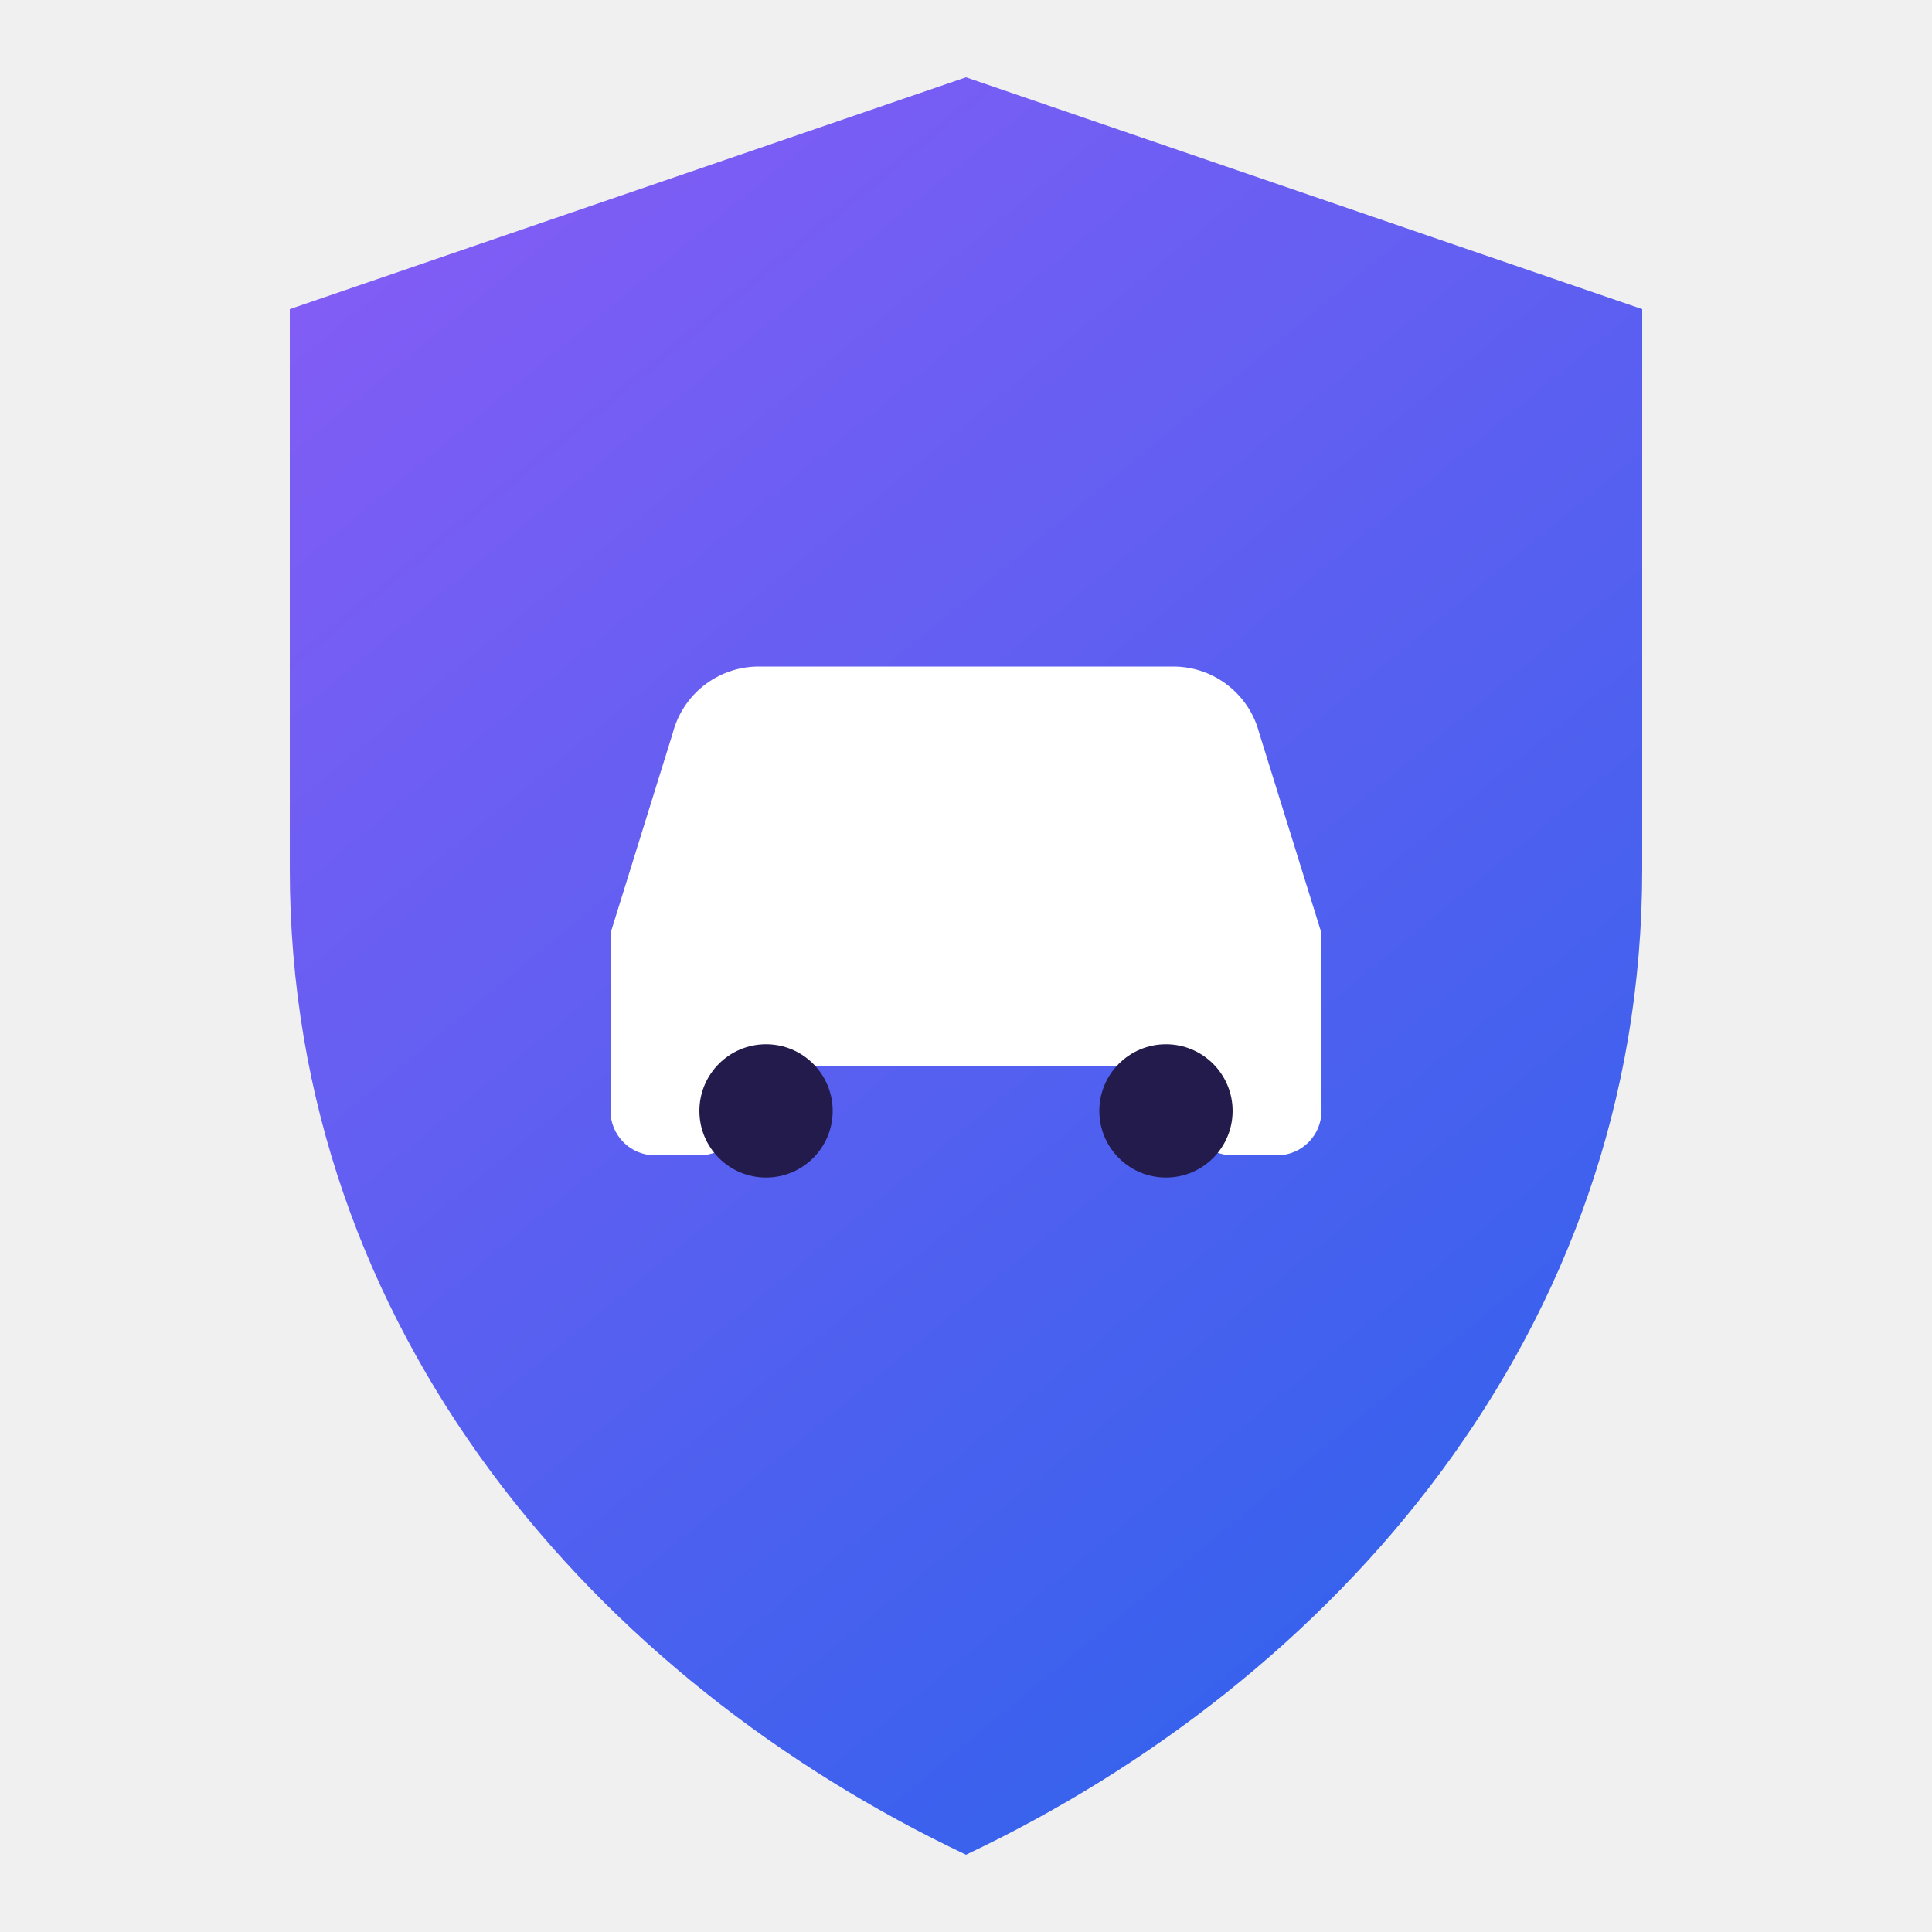
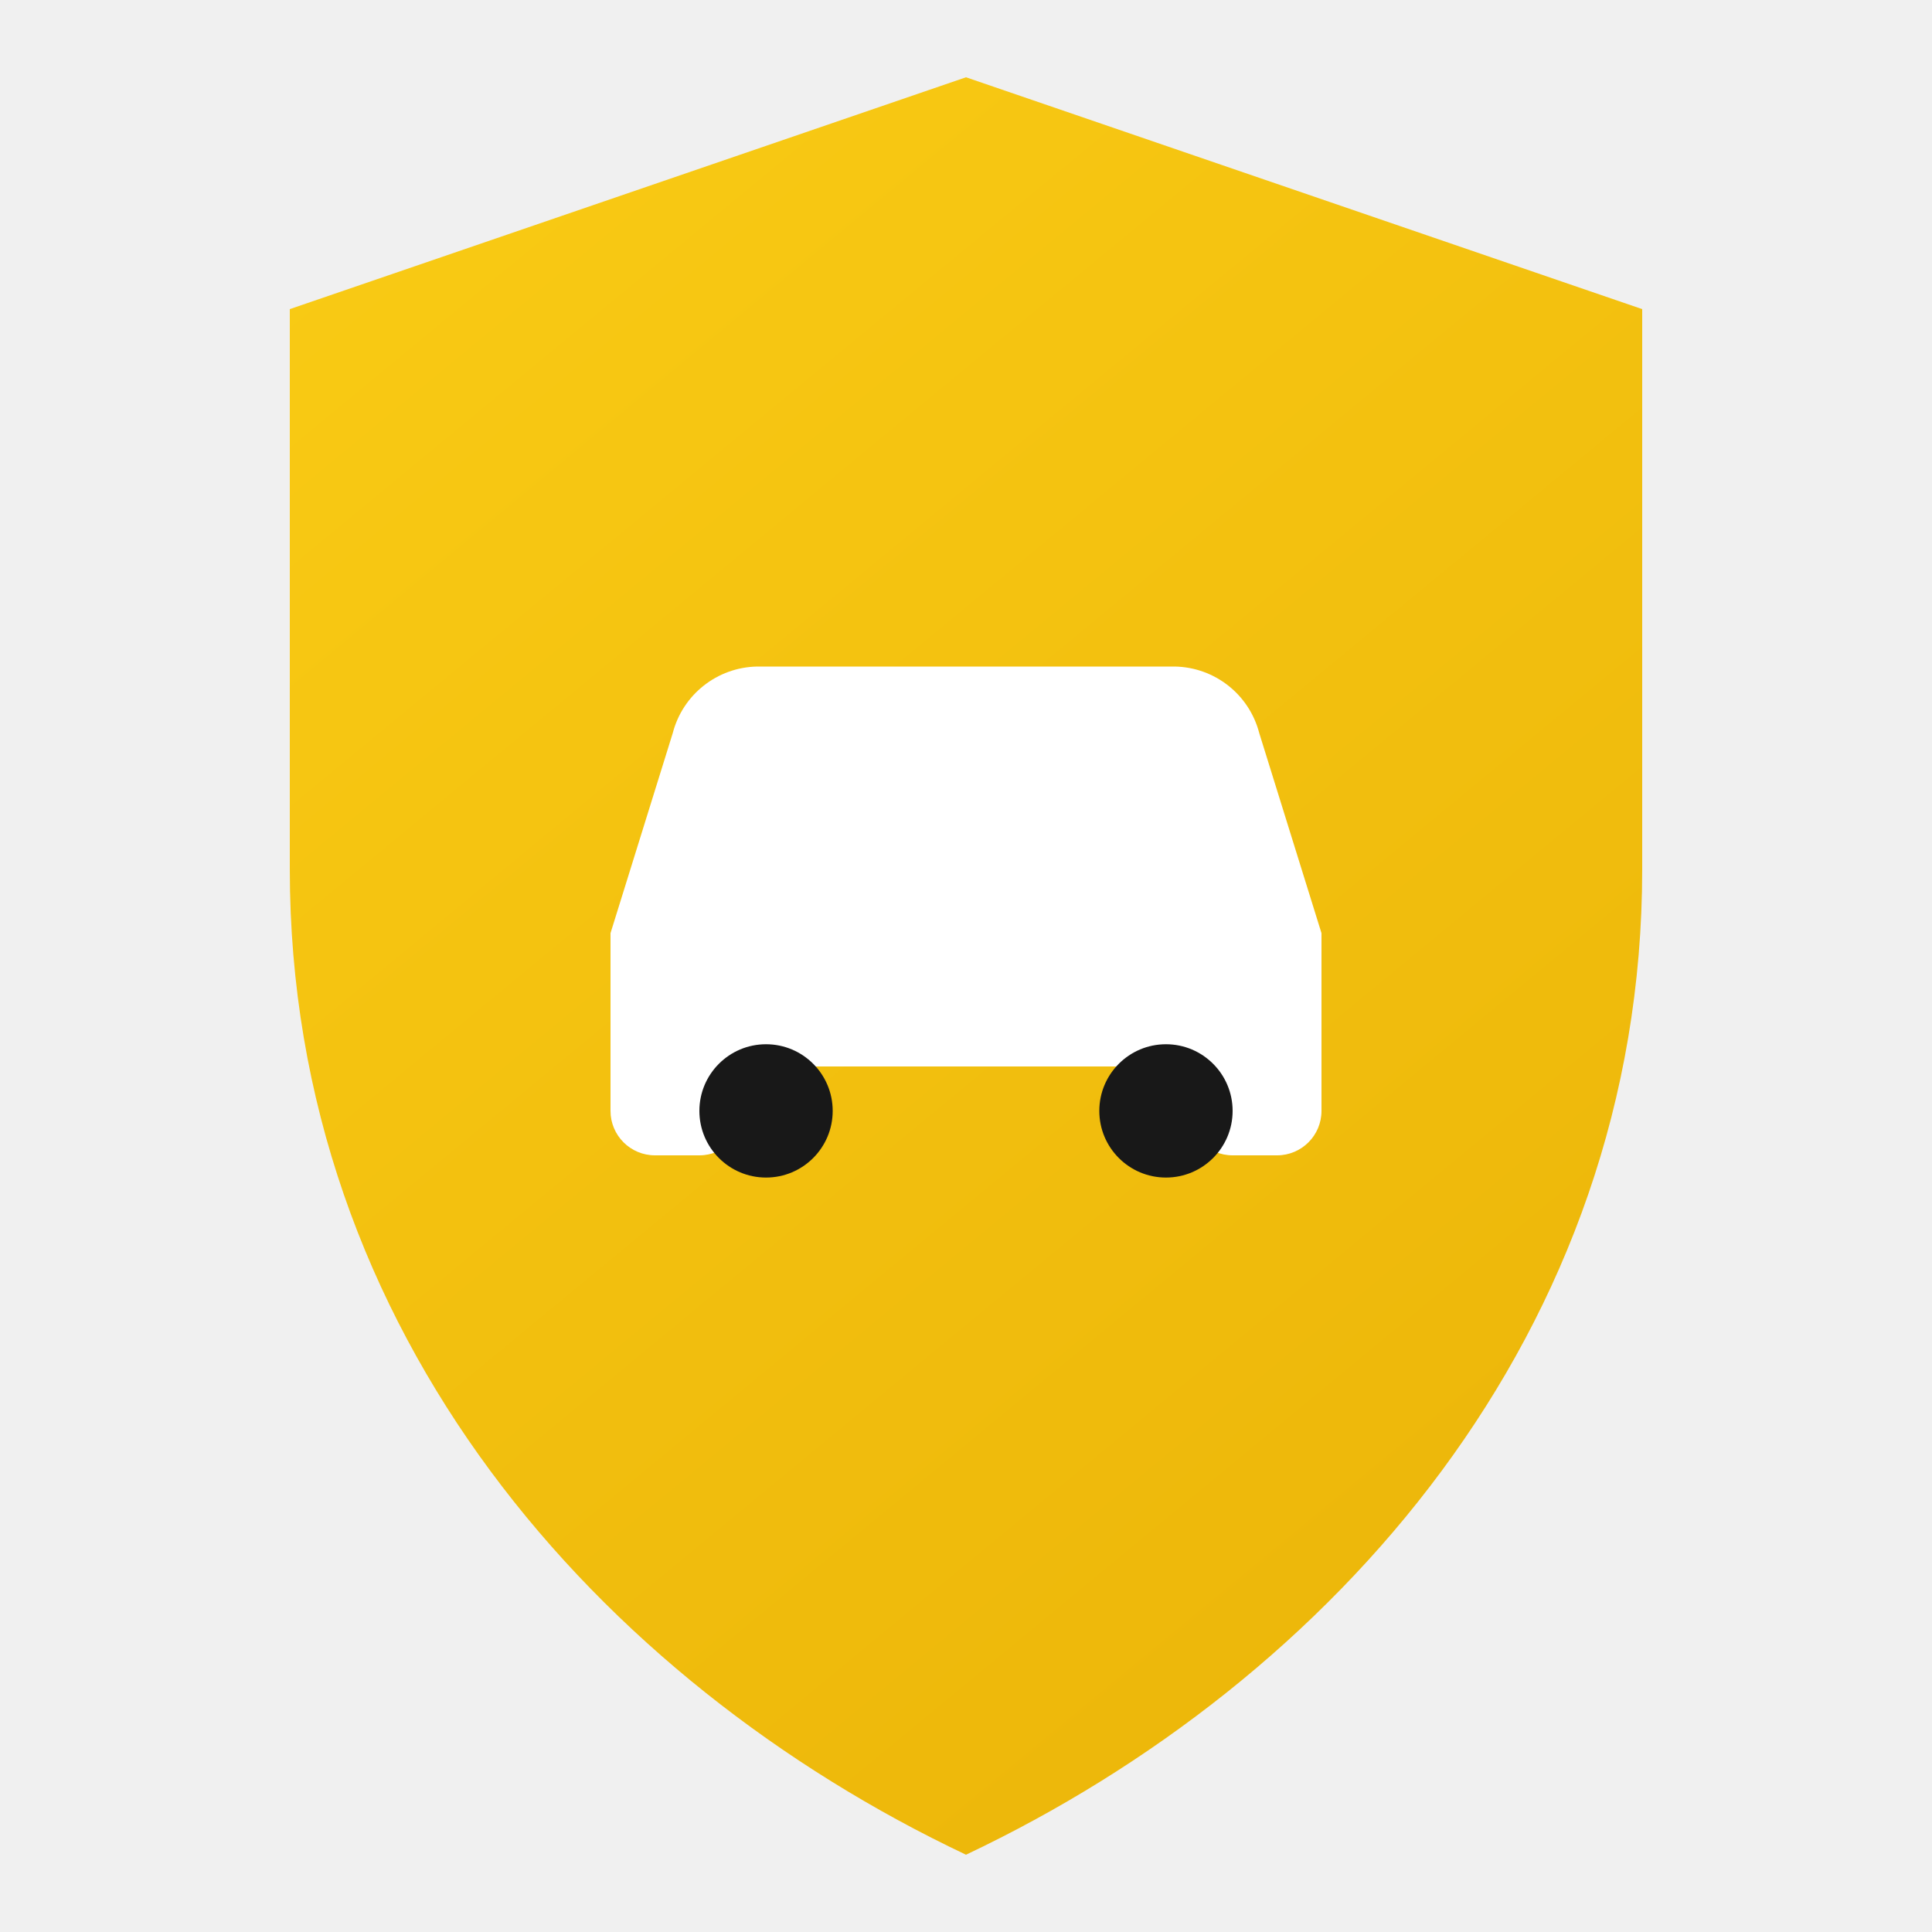
<svg xmlns="http://www.w3.org/2000/svg" viewBox="0 0 100 100" role="img" aria-label="SOS Car">
  <defs>
    <linearGradient id="marcaGradiente" x1="12" y1="4" x2="88" y2="96" gradientUnits="userSpaceOnUse">
-       <stop offset="0" stop-color="#8b5cf6" />
-       <stop offset="1" stop-color="#2563eb" />
+       <stop offset="0" stop-color="#facc15" />
+       <stop offset="1" stop-color="#eab308" />
    </linearGradient>
  </defs>
  <path d="M50 4 L85 16 V45 C85 69 69 87 50 96 C31 87 15 69 15 45 V16 Z" fill="url(#marcaGradiente)" />
  <g transform="translate(50,46) scale(2.3) translate(-12,-12)">
    <path d="M4 13l1.4-4.5A2 2 0 0 1 7.3 7h9.4a2 2 0 0 1 1.9 1.5L20 13v4a1 1 0 0 1-1 1h-1a1 1 0 0 1-1-1v-1H7v1a1 1 0 0 1-1 1H5a1 1 0 0 1-1-1v-4z" fill="#ffffff" />
-     <circle cx="7.5" cy="17" r="1.5" fill="#241b4d" />
-     <circle cx="16.5" cy="17" r="1.5" fill="#241b4d" />
+     <circle cx="7.5" cy="17" r="1.5" fill="#181818" />
+     <circle cx="16.5" cy="17" r="1.5" fill="#181818" />
  </g>
</svg>
